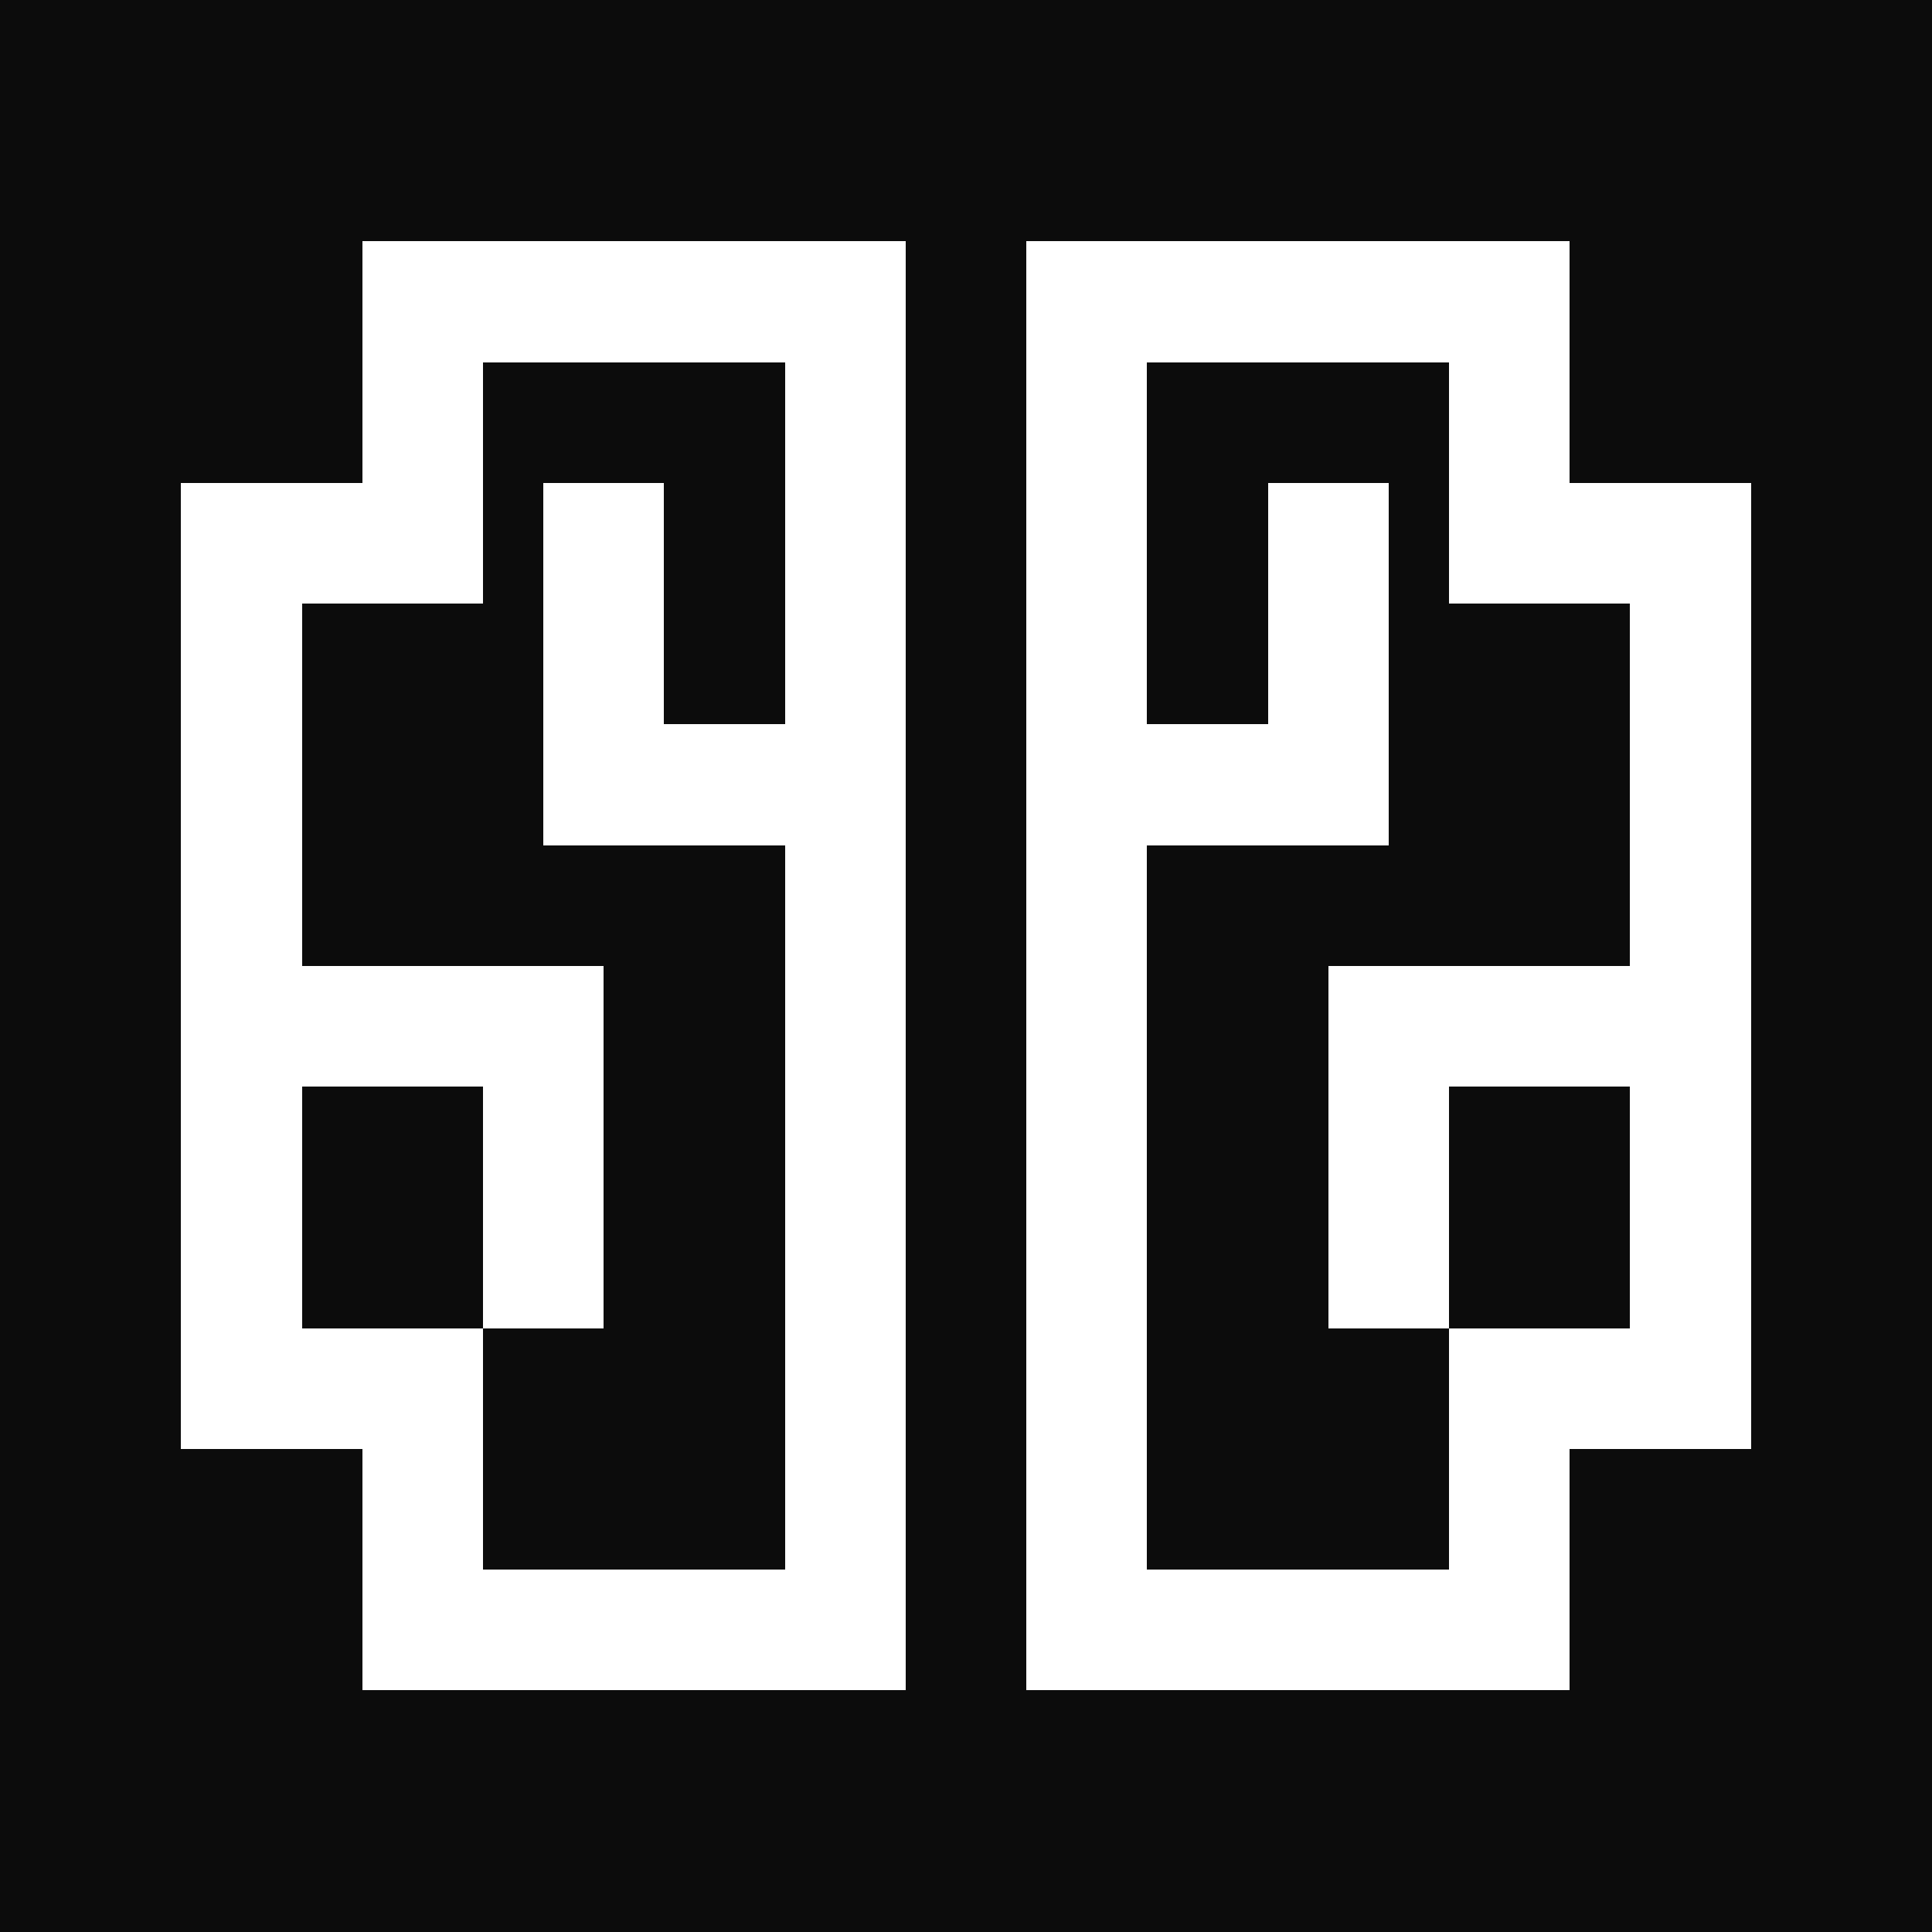
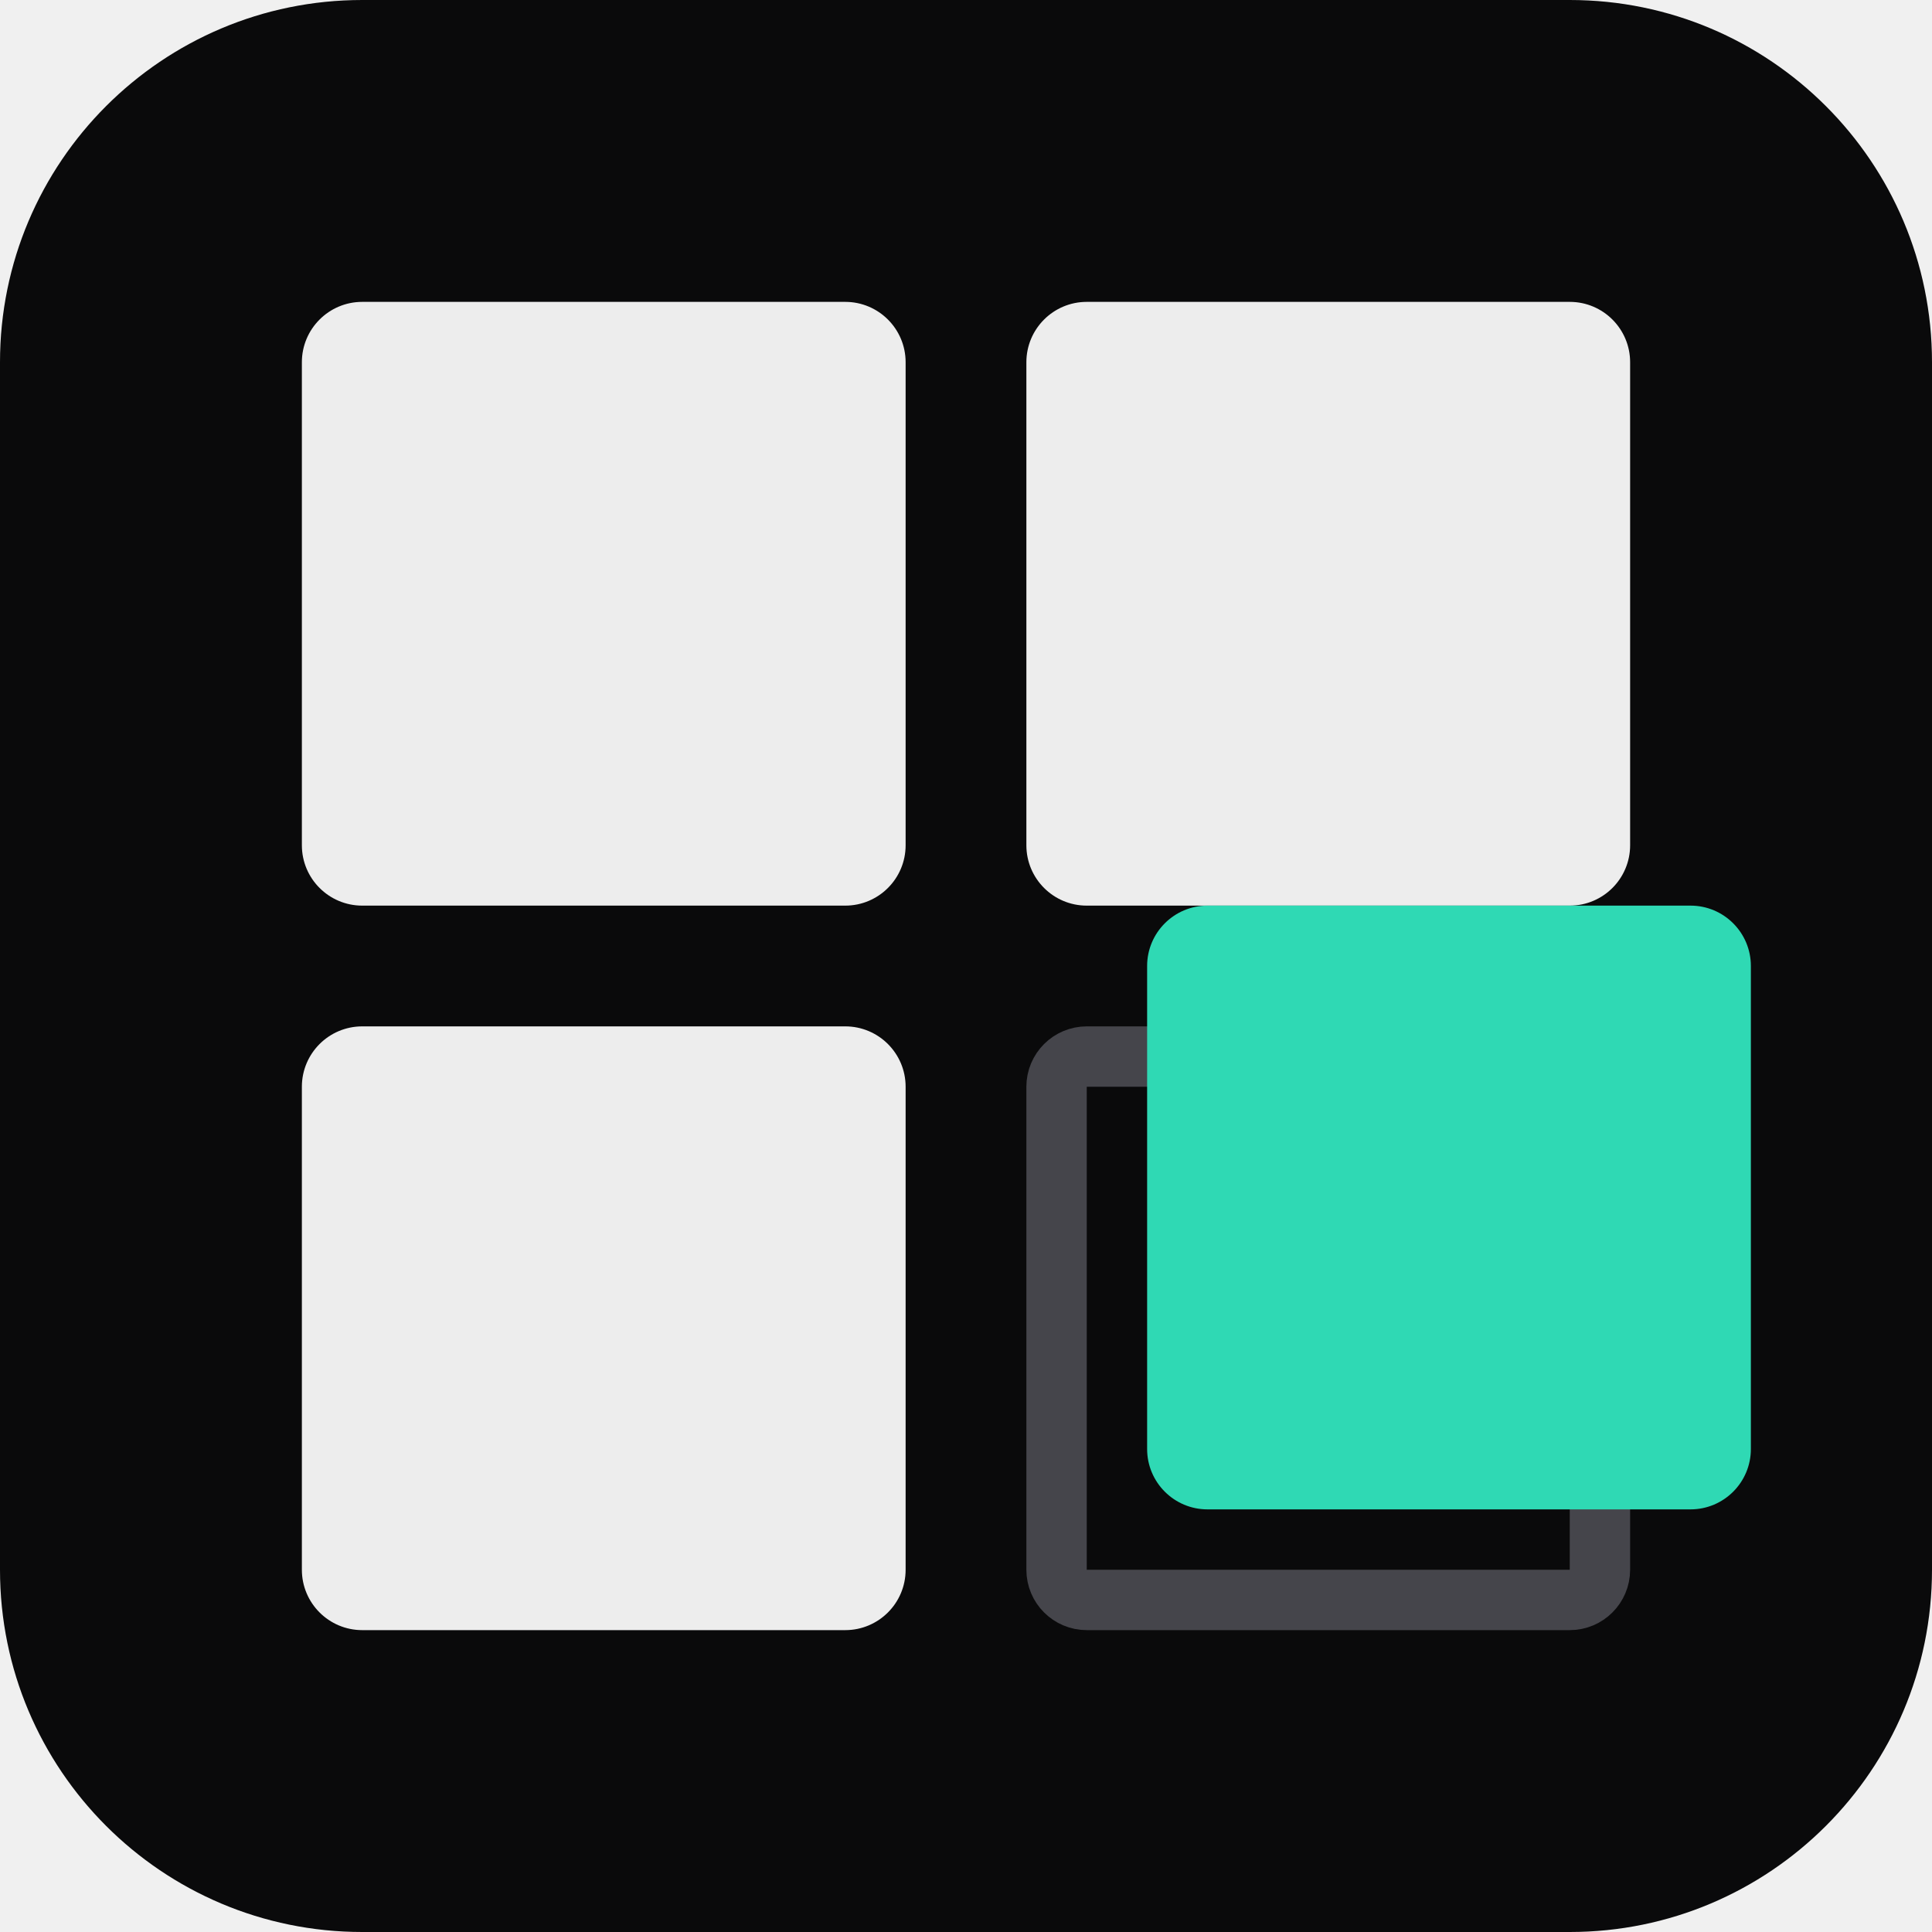
<svg xmlns="http://www.w3.org/2000/svg" viewBox="0 0 32 32">
-   <rect x="0" y="0" width="32" height="32" fill="#0c0c0c" />
-   <g fill="none" stroke="#fff" stroke-width="2" stroke-linecap="square" shape-rendering="crispEdges">
-     <path d="M14 5H7v4H4v14h3v4h7V5" />
-     <path d="M18 5h7v4h3v14h-3v4h-7V5" />
-     <path d="M10 9v4h4M4 17h5v4" />
-     <path d="M22 9v4h-4M28 17h-5v4" />
-   </g>
+   <rect width="32" height="32" rx="6" fill="#0a0a0b" />
+   <rect x="5" y="5" width="10" height="10" rx="1" fill="#ededed" />
+   <rect x="17" y="5" width="10" height="10" rx="1" fill="#ededed" />
+   <rect x="5" y="17" width="10" height="10" rx="1" fill="#ededed" />
+   <rect x="17.5" y="17.5" width="9" height="9" rx="0.5" fill="none" stroke="#45454b" stroke-width="1" />
+   <rect x="19" y="15" width="10" height="10" rx="1" fill="#2fd9b4" />
</svg>
